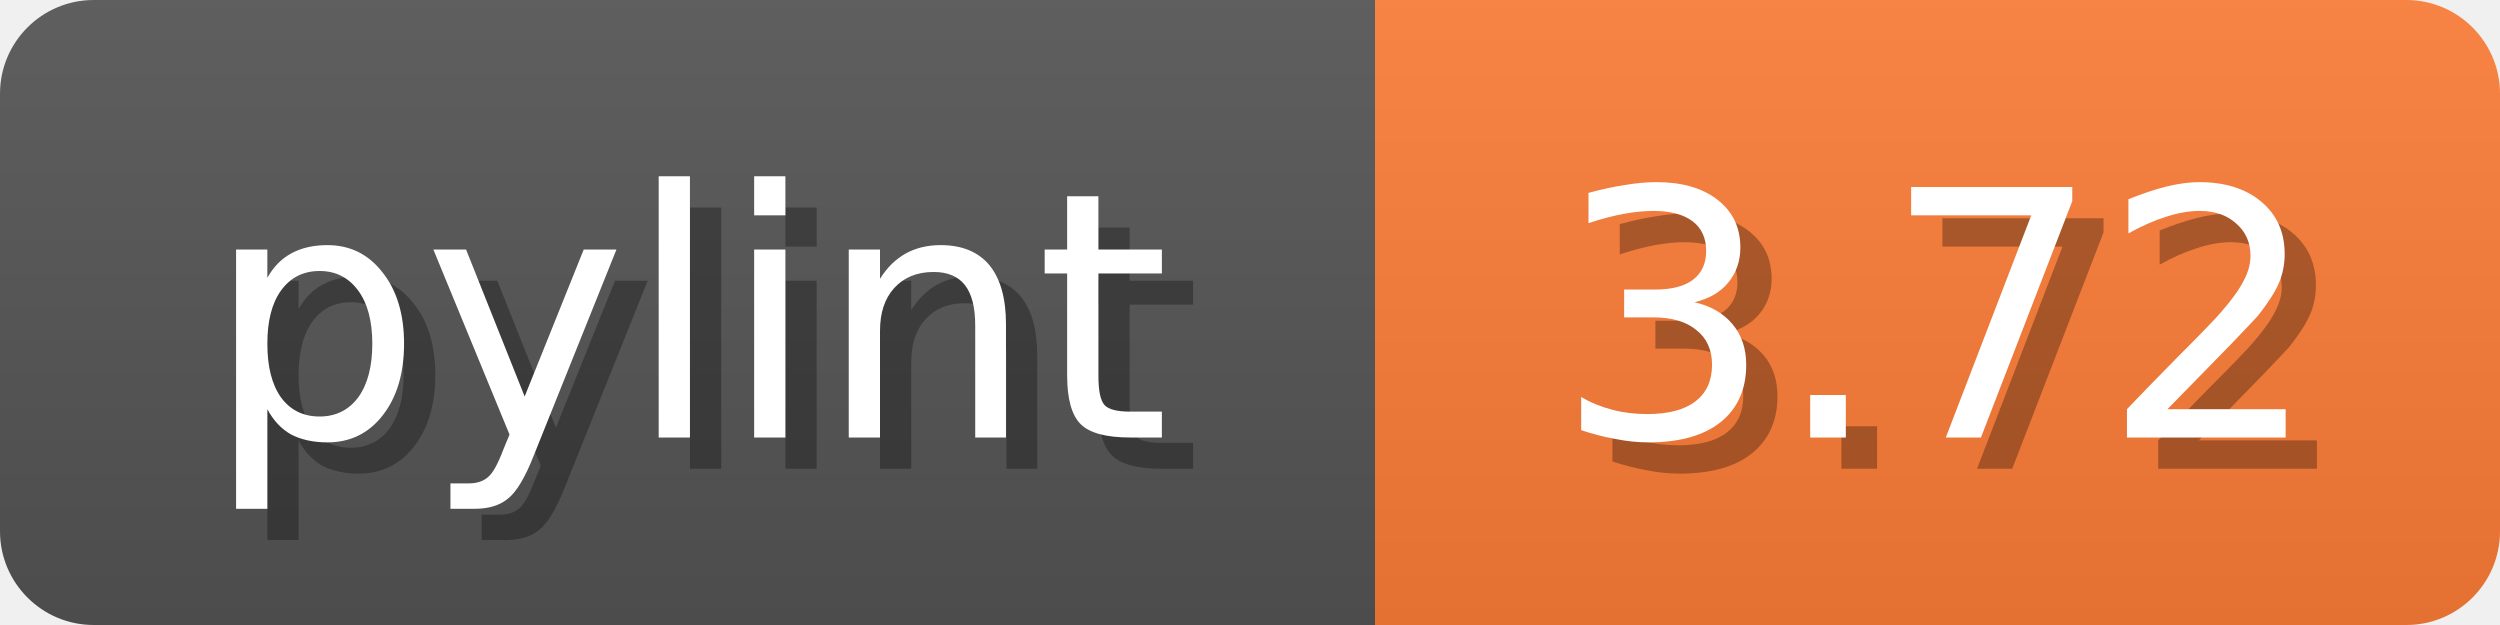
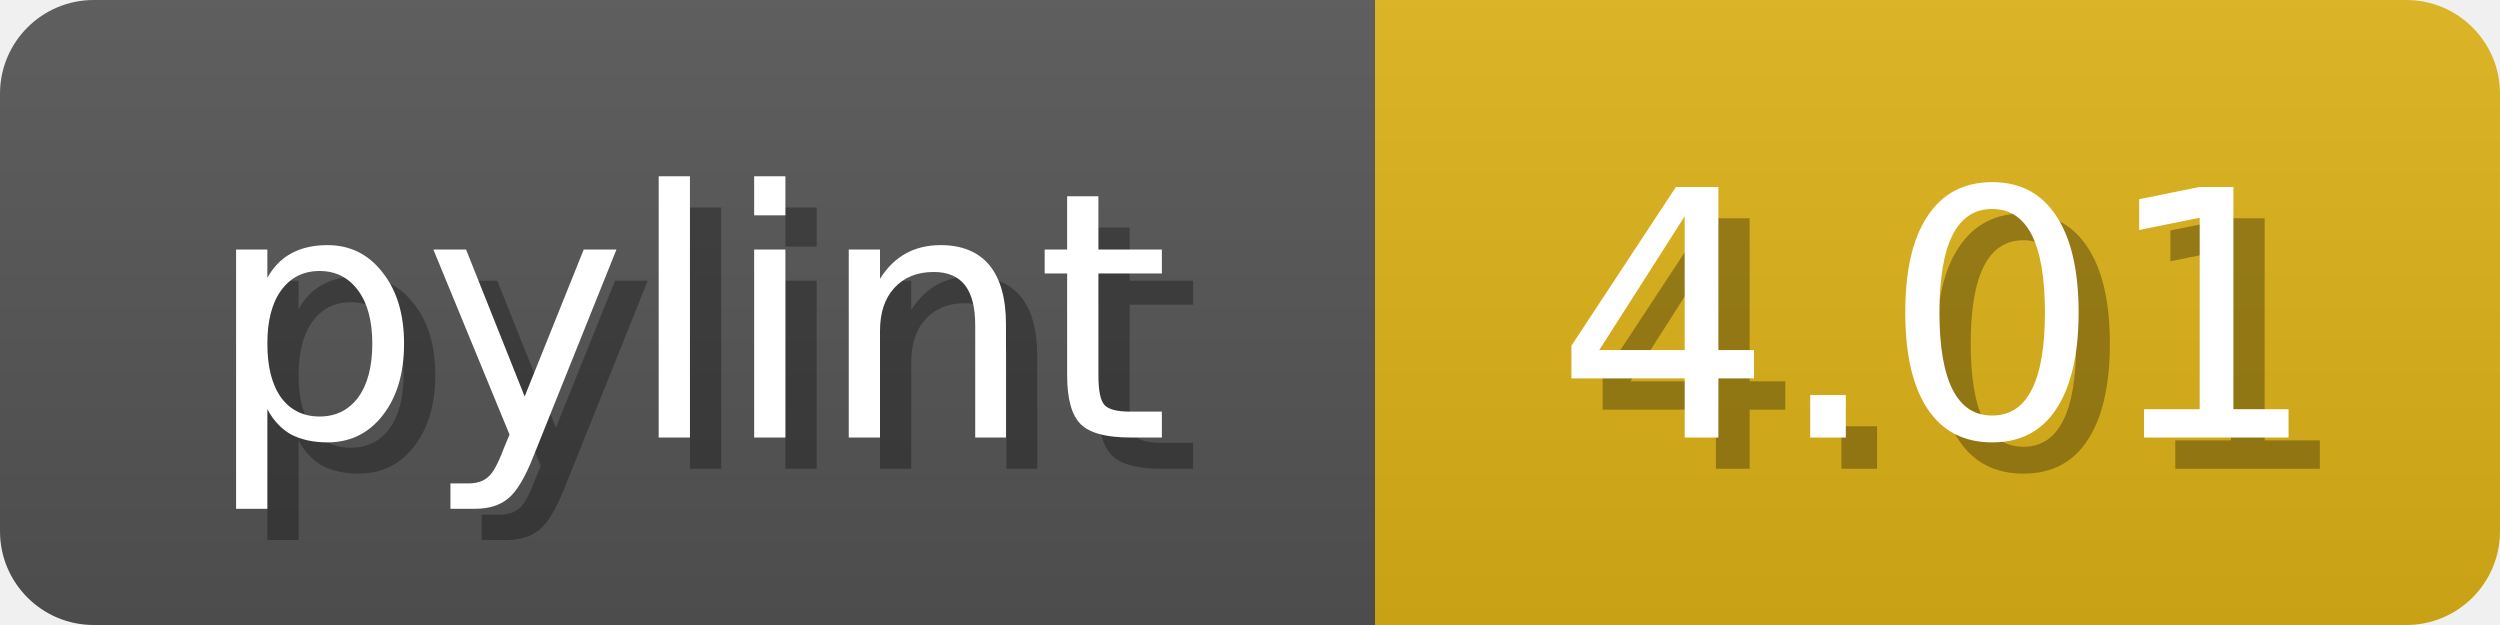
<svg xmlns="http://www.w3.org/2000/svg" width="80" height="20">
  <linearGradient id="b" x2="0" y2="100%">
    <stop offset="0" stop-color="#bbb" stop-opacity=".1" />
    <stop offset="1" stop-opacity=".1" />
  </linearGradient>
  <mask id="anybadge_1">
    <rect width="80" height="20" rx="3" fill="#fff" />
  </mask>
  <g mask="url(#anybadge_1)">
    <path fill="#555" d="M0 0h44v20H0z" />
-     <path fill="#FE7D37" d="M44 0h36v20H44z" />
+     <path fill="#DFB317" d="M44 0h36v20H44z" />
    <path fill="url(#b)" d="M0 0h80v20H0z" />
  </g>
  <g fill="#fff" text-anchor="middle" font-family="DejaVu Sans,Verdana,Geneva,sans-serif" font-size="11">
    <text x="23.0" y="15" fill="#010101" fill-opacity=".3">pylint</text>
    <text x="22.0" y="14">pylint</text>
  </g>
  <g fill="#fff" text-anchor="middle" font-family="DejaVu Sans,Verdana,Geneva,sans-serif" font-size="11">
-     <text x="63.0" y="15" fill="#010101" fill-opacity=".3">3.72</text>
-     <text x="62.0" y="14">3.72</text>
+     <text x="63.0" y="15" fill="#010101" fill-opacity=".3">4.01</text>
+     <text x="62.0" y="14">4.01</text>
  </g>
</svg>
